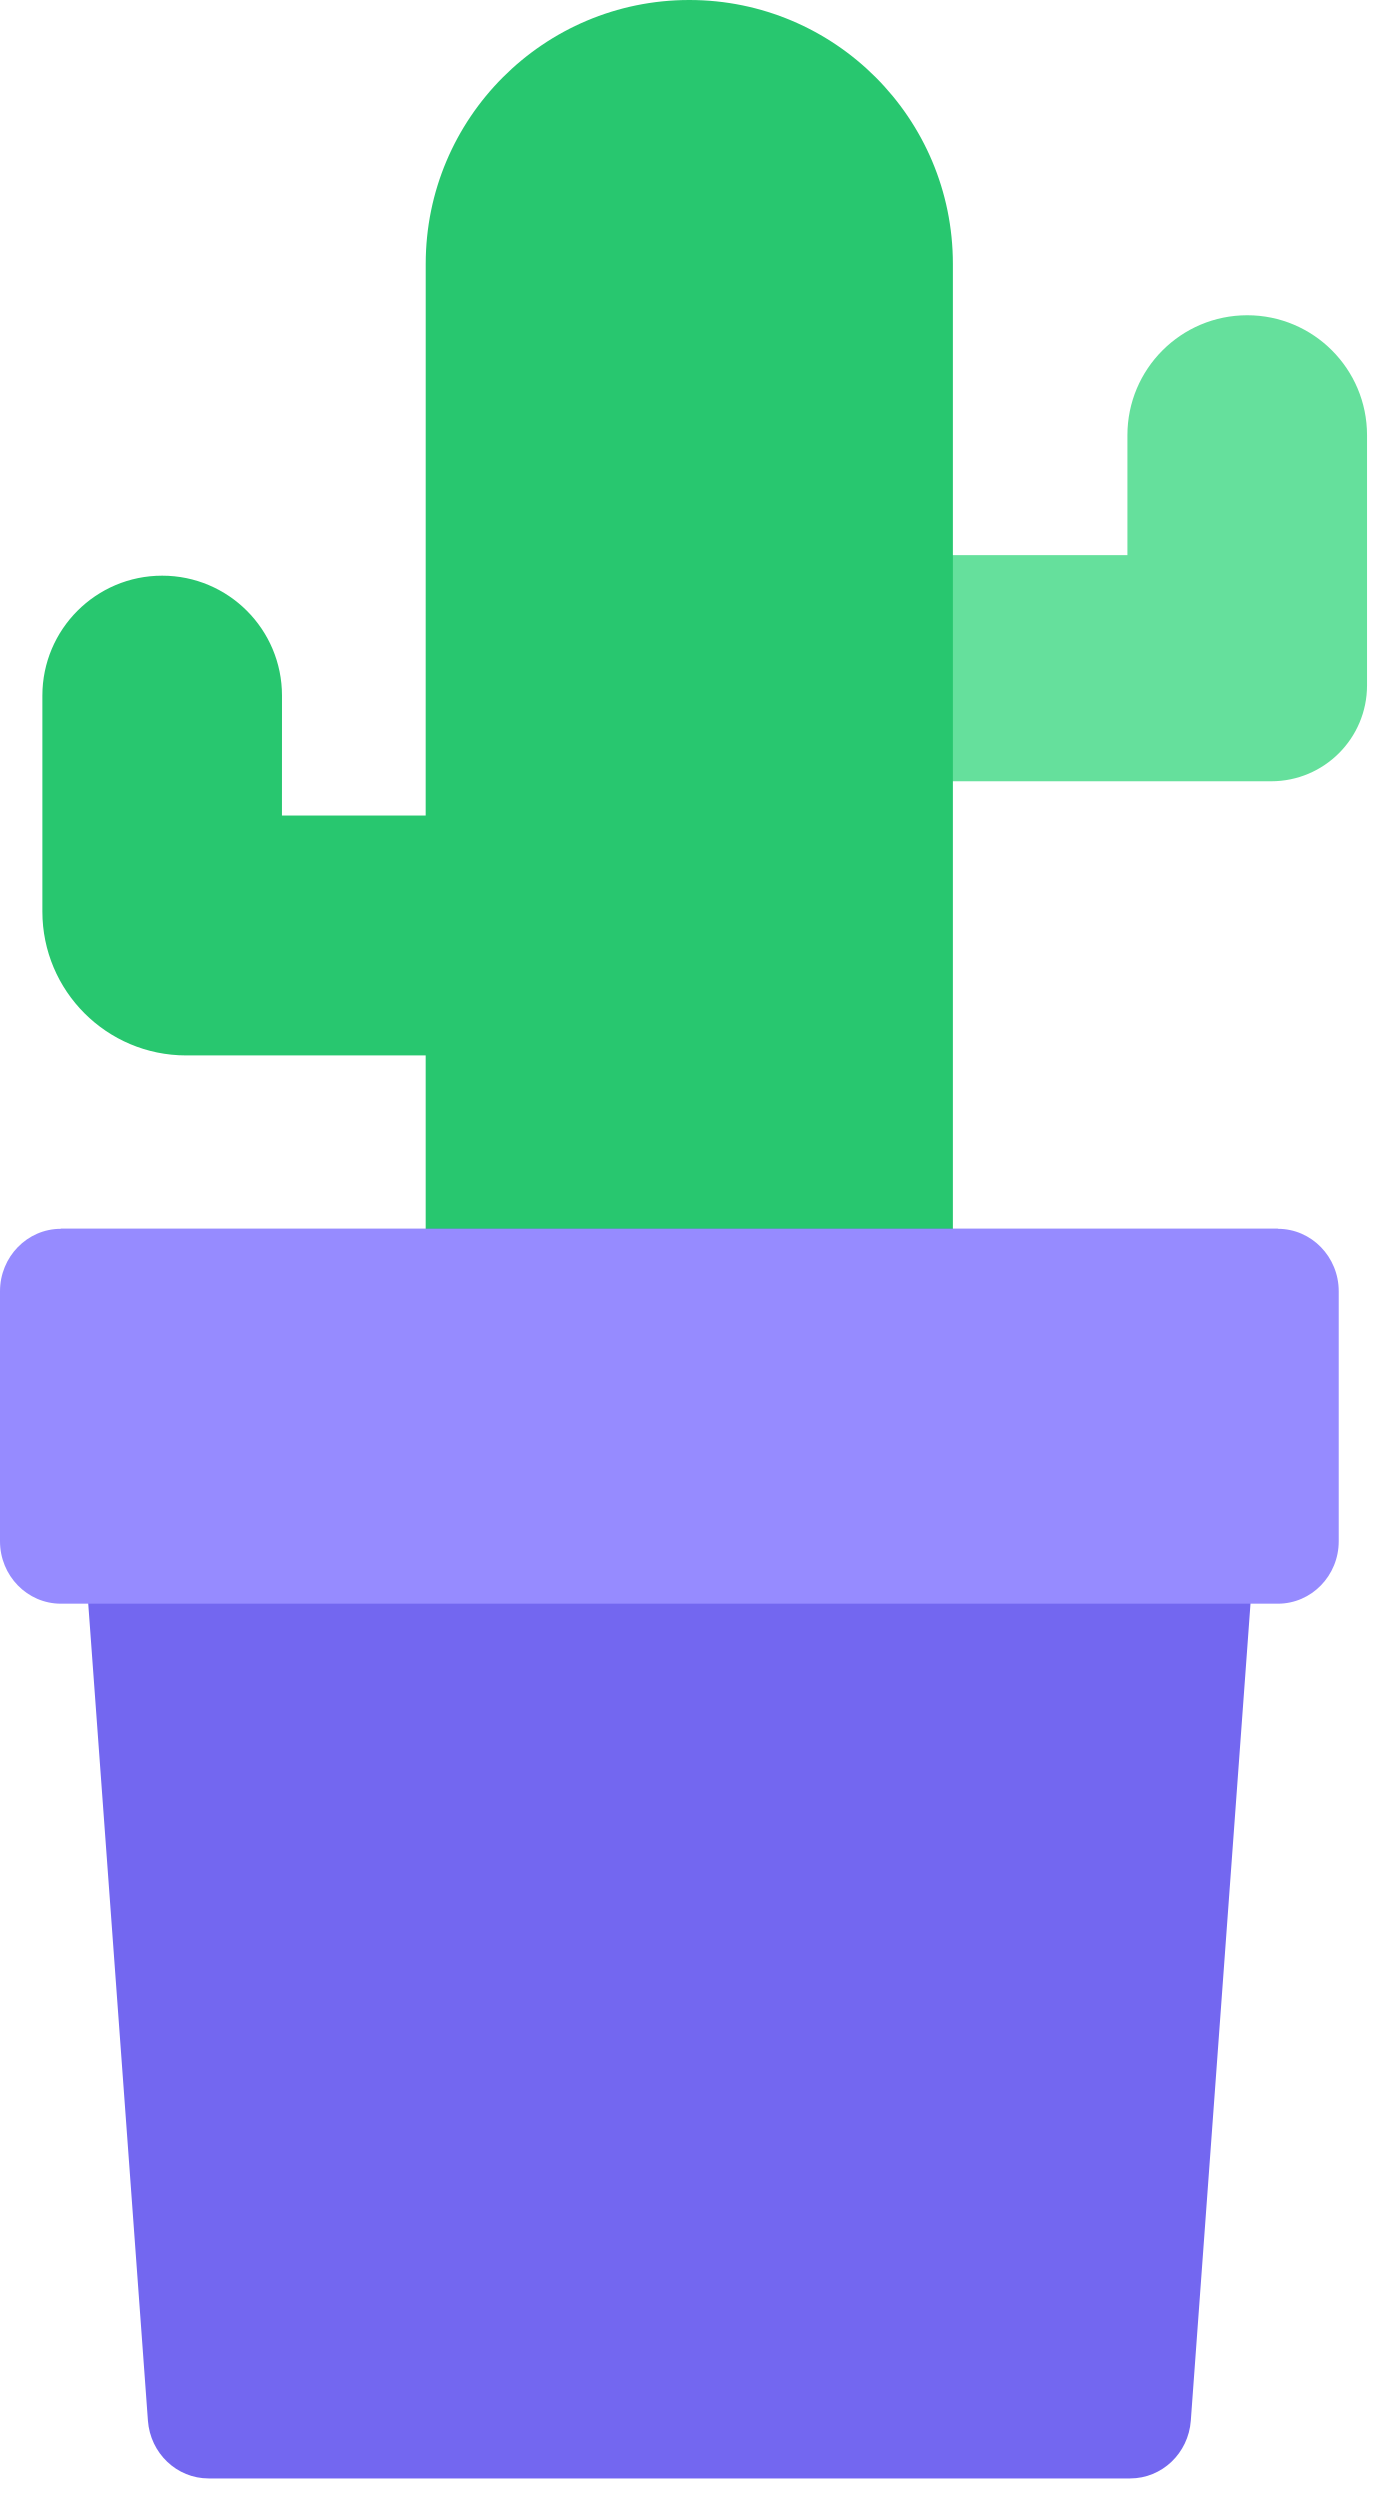
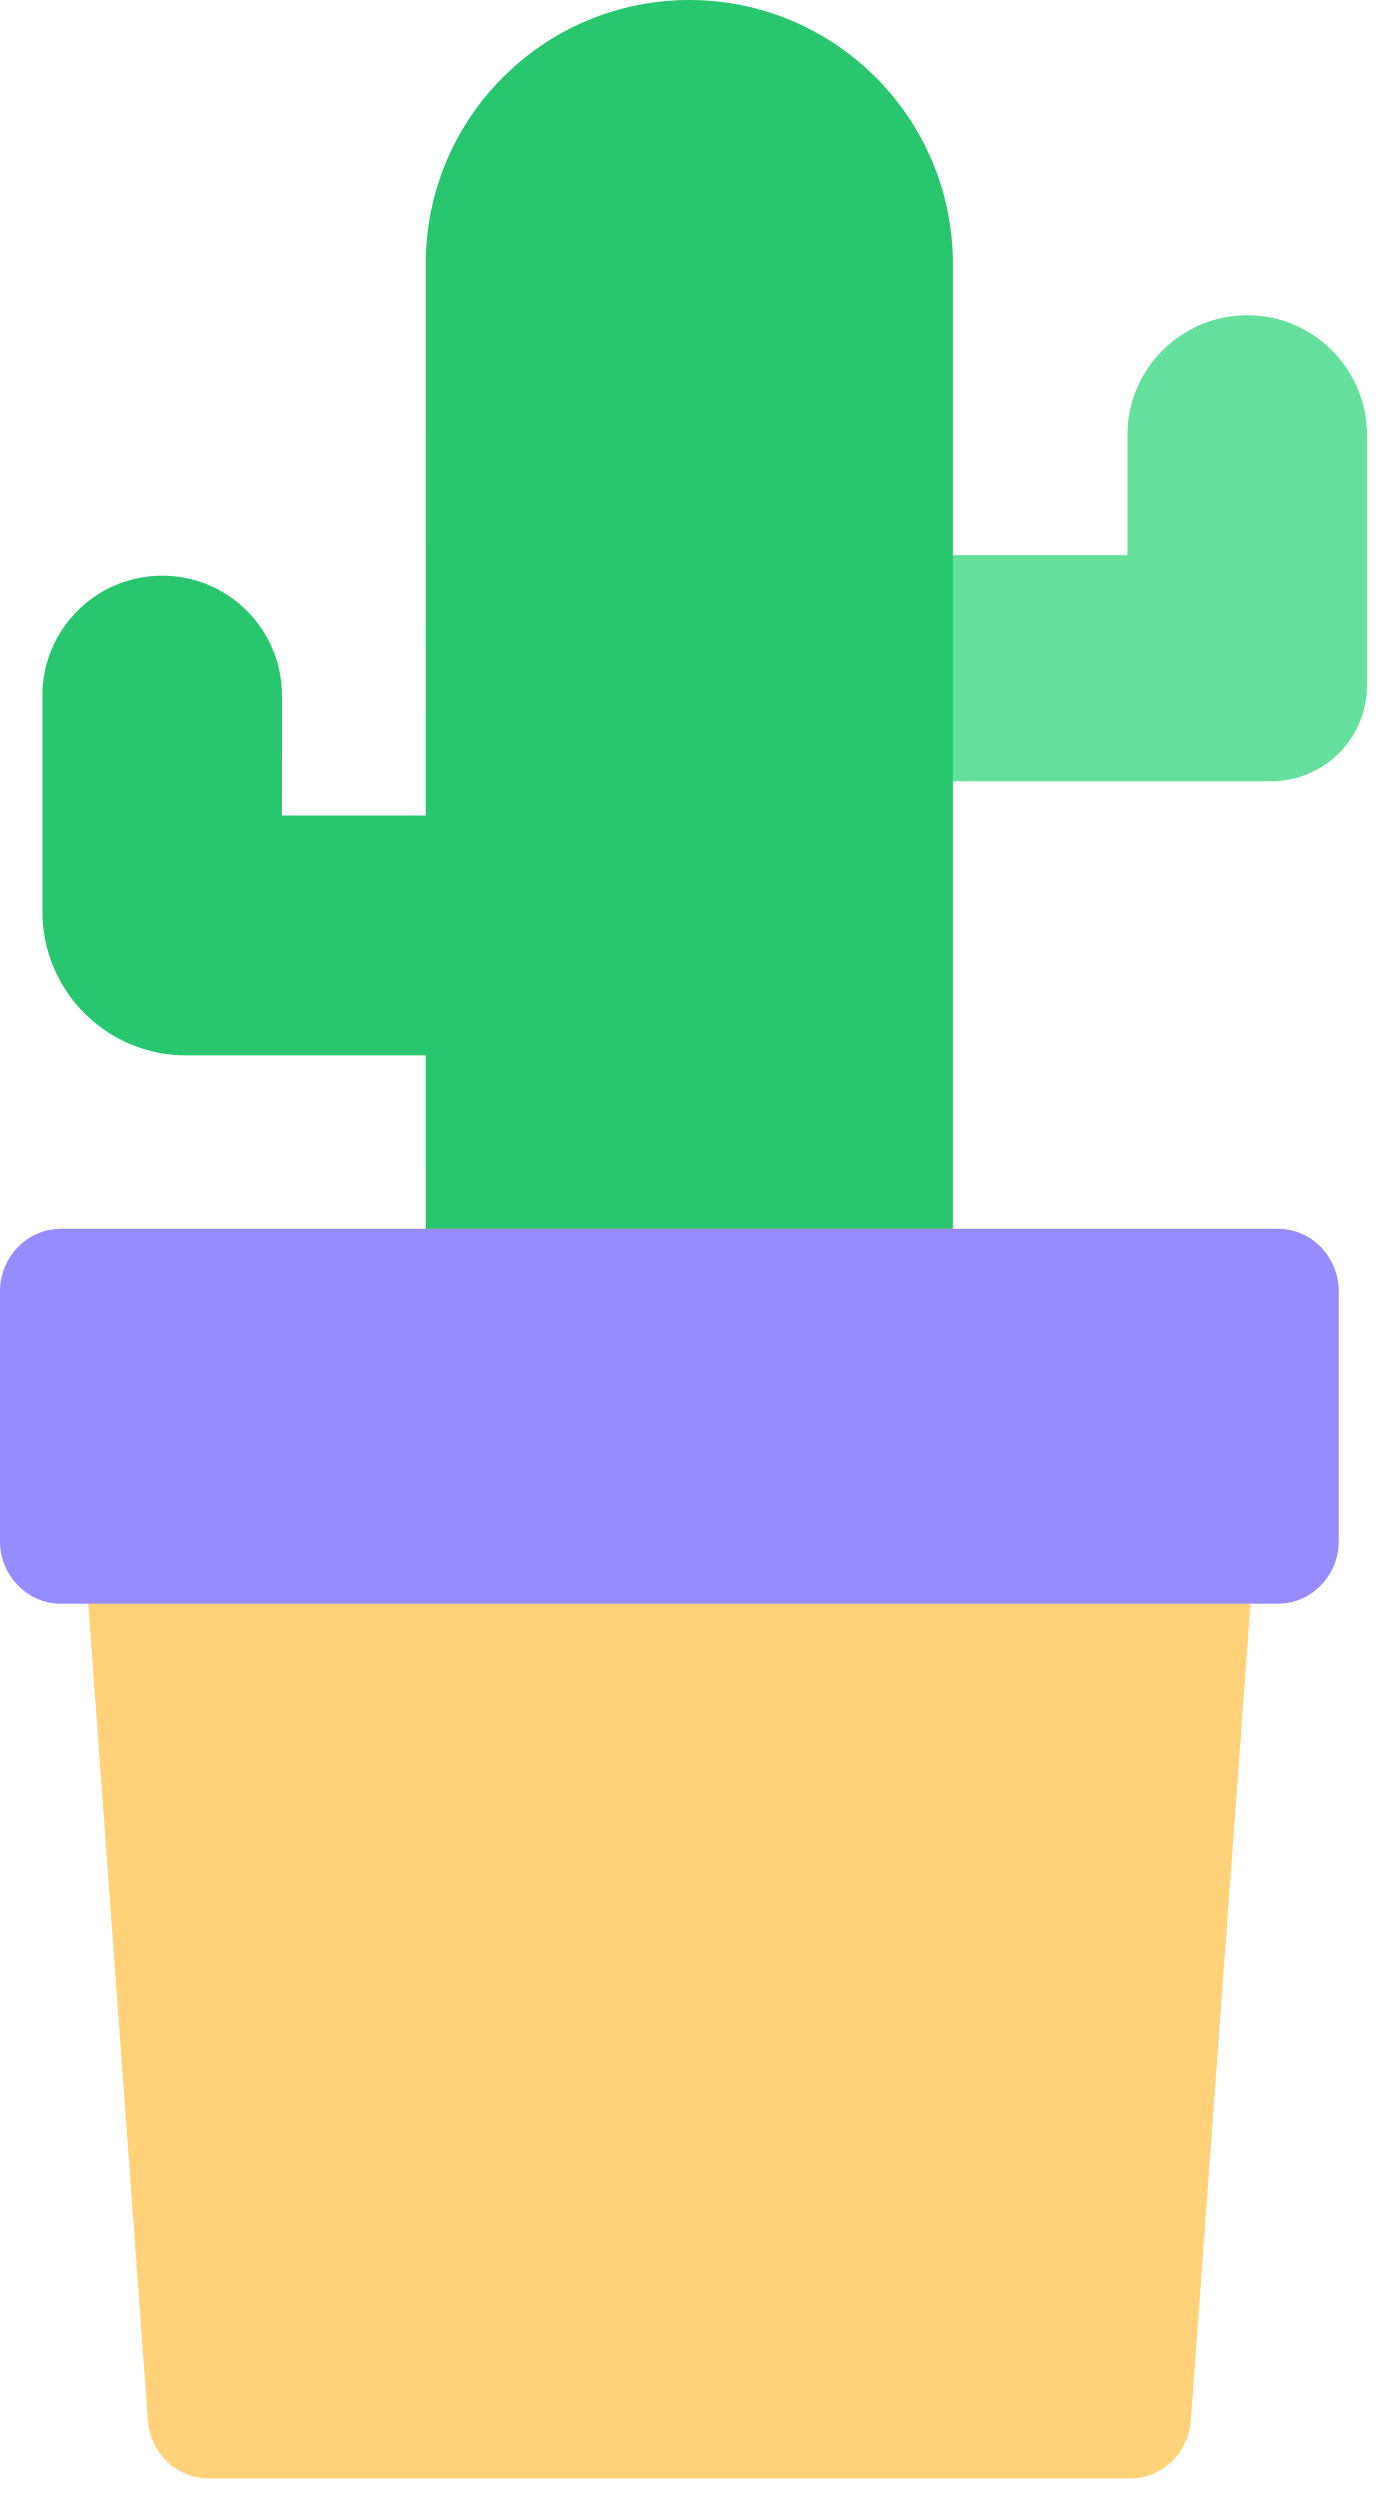
<svg xmlns="http://www.w3.org/2000/svg" width="33px" height="59px" viewBox="0 0 33 59" version="1.1">
  <g id="📝-Pages-New" stroke="none" stroke-width="1" fill="none" fill-rule="evenodd">
    <g id="Pricing" transform="translate(-513, -454)">
      <g id="Pricing-Card" transform="translate(383, 375)">
        <g id="Pot4" transform="translate(130, 79)">
          <g id="Group-33" transform="translate(1, 0)">
            <path d="M18.822,18.438 L18.822,13.101 L25.607,13.101 L25.607,10.271 C25.607,8.707 26.873,7.44 28.435,7.44 C29.996,7.44 31.262,8.707 31.262,10.271 L31.262,16.174 C31.262,17.425 30.249,18.438 29,18.438 L18.822,18.438 Z" id="Path" fill="#65E09C" />
            <path d="M4.74518975e-13,21.512 L4.74518975e-13,16.417 C4.74518975e-13,14.853 1.266,13.586 2.827,13.586 C4.389,13.586 5.655,14.853 5.655,16.417 L5.654,19.247 L9.046,19.247 L9.047,6.227 C9.047,2.788 11.832,1.92988482e-13 15.267,1.92988482e-13 C18.703,1.92988482e-13 21.488,2.788 21.488,6.227 L21.488,38.494 L9.047,38.494 L9.046,24.907 L3.393,24.908 C1.519,24.908 4.74518975e-13,23.387 4.74518975e-13,21.512 Z" id="Path" fill="#28C76F" />
          </g>
          <g id="Group-34" transform="translate(0, 29)">
-             <path d="M1.436,0 L30.158,0 L28.103,28.127 C28.047,28.896 27.423,29.491 26.671,29.491 L4.923,29.491 C4.171,29.491 3.547,28.896 3.491,28.127 L1.436,0 Z" id="Rectangle" fill="#7367F0" />
+             <path d="M1.436,0 L30.158,0 L28.103,28.127 C28.047,28.896 27.423,29.491 26.671,29.491 L4.923,29.491 C4.171,29.491 3.547,28.896 3.491,28.127 L1.436,0 Z" id="Rectangle" fill="#ffd178" />
            <path d="M1.436,0 L30.158,0 C30.951,0 31.594,0.66 31.594,1.475 L31.594,7.373 C31.594,8.187 30.951,8.847 30.158,8.847 L1.436,8.847 C0.643,8.847 0,8.187 0,7.373 L0,1.475 C0,0.66 0.643,0 1.436,0 Z" id="Rectangle" fill="#968BFF" />
          </g>
        </g>
      </g>
    </g>
  </g>
</svg>
